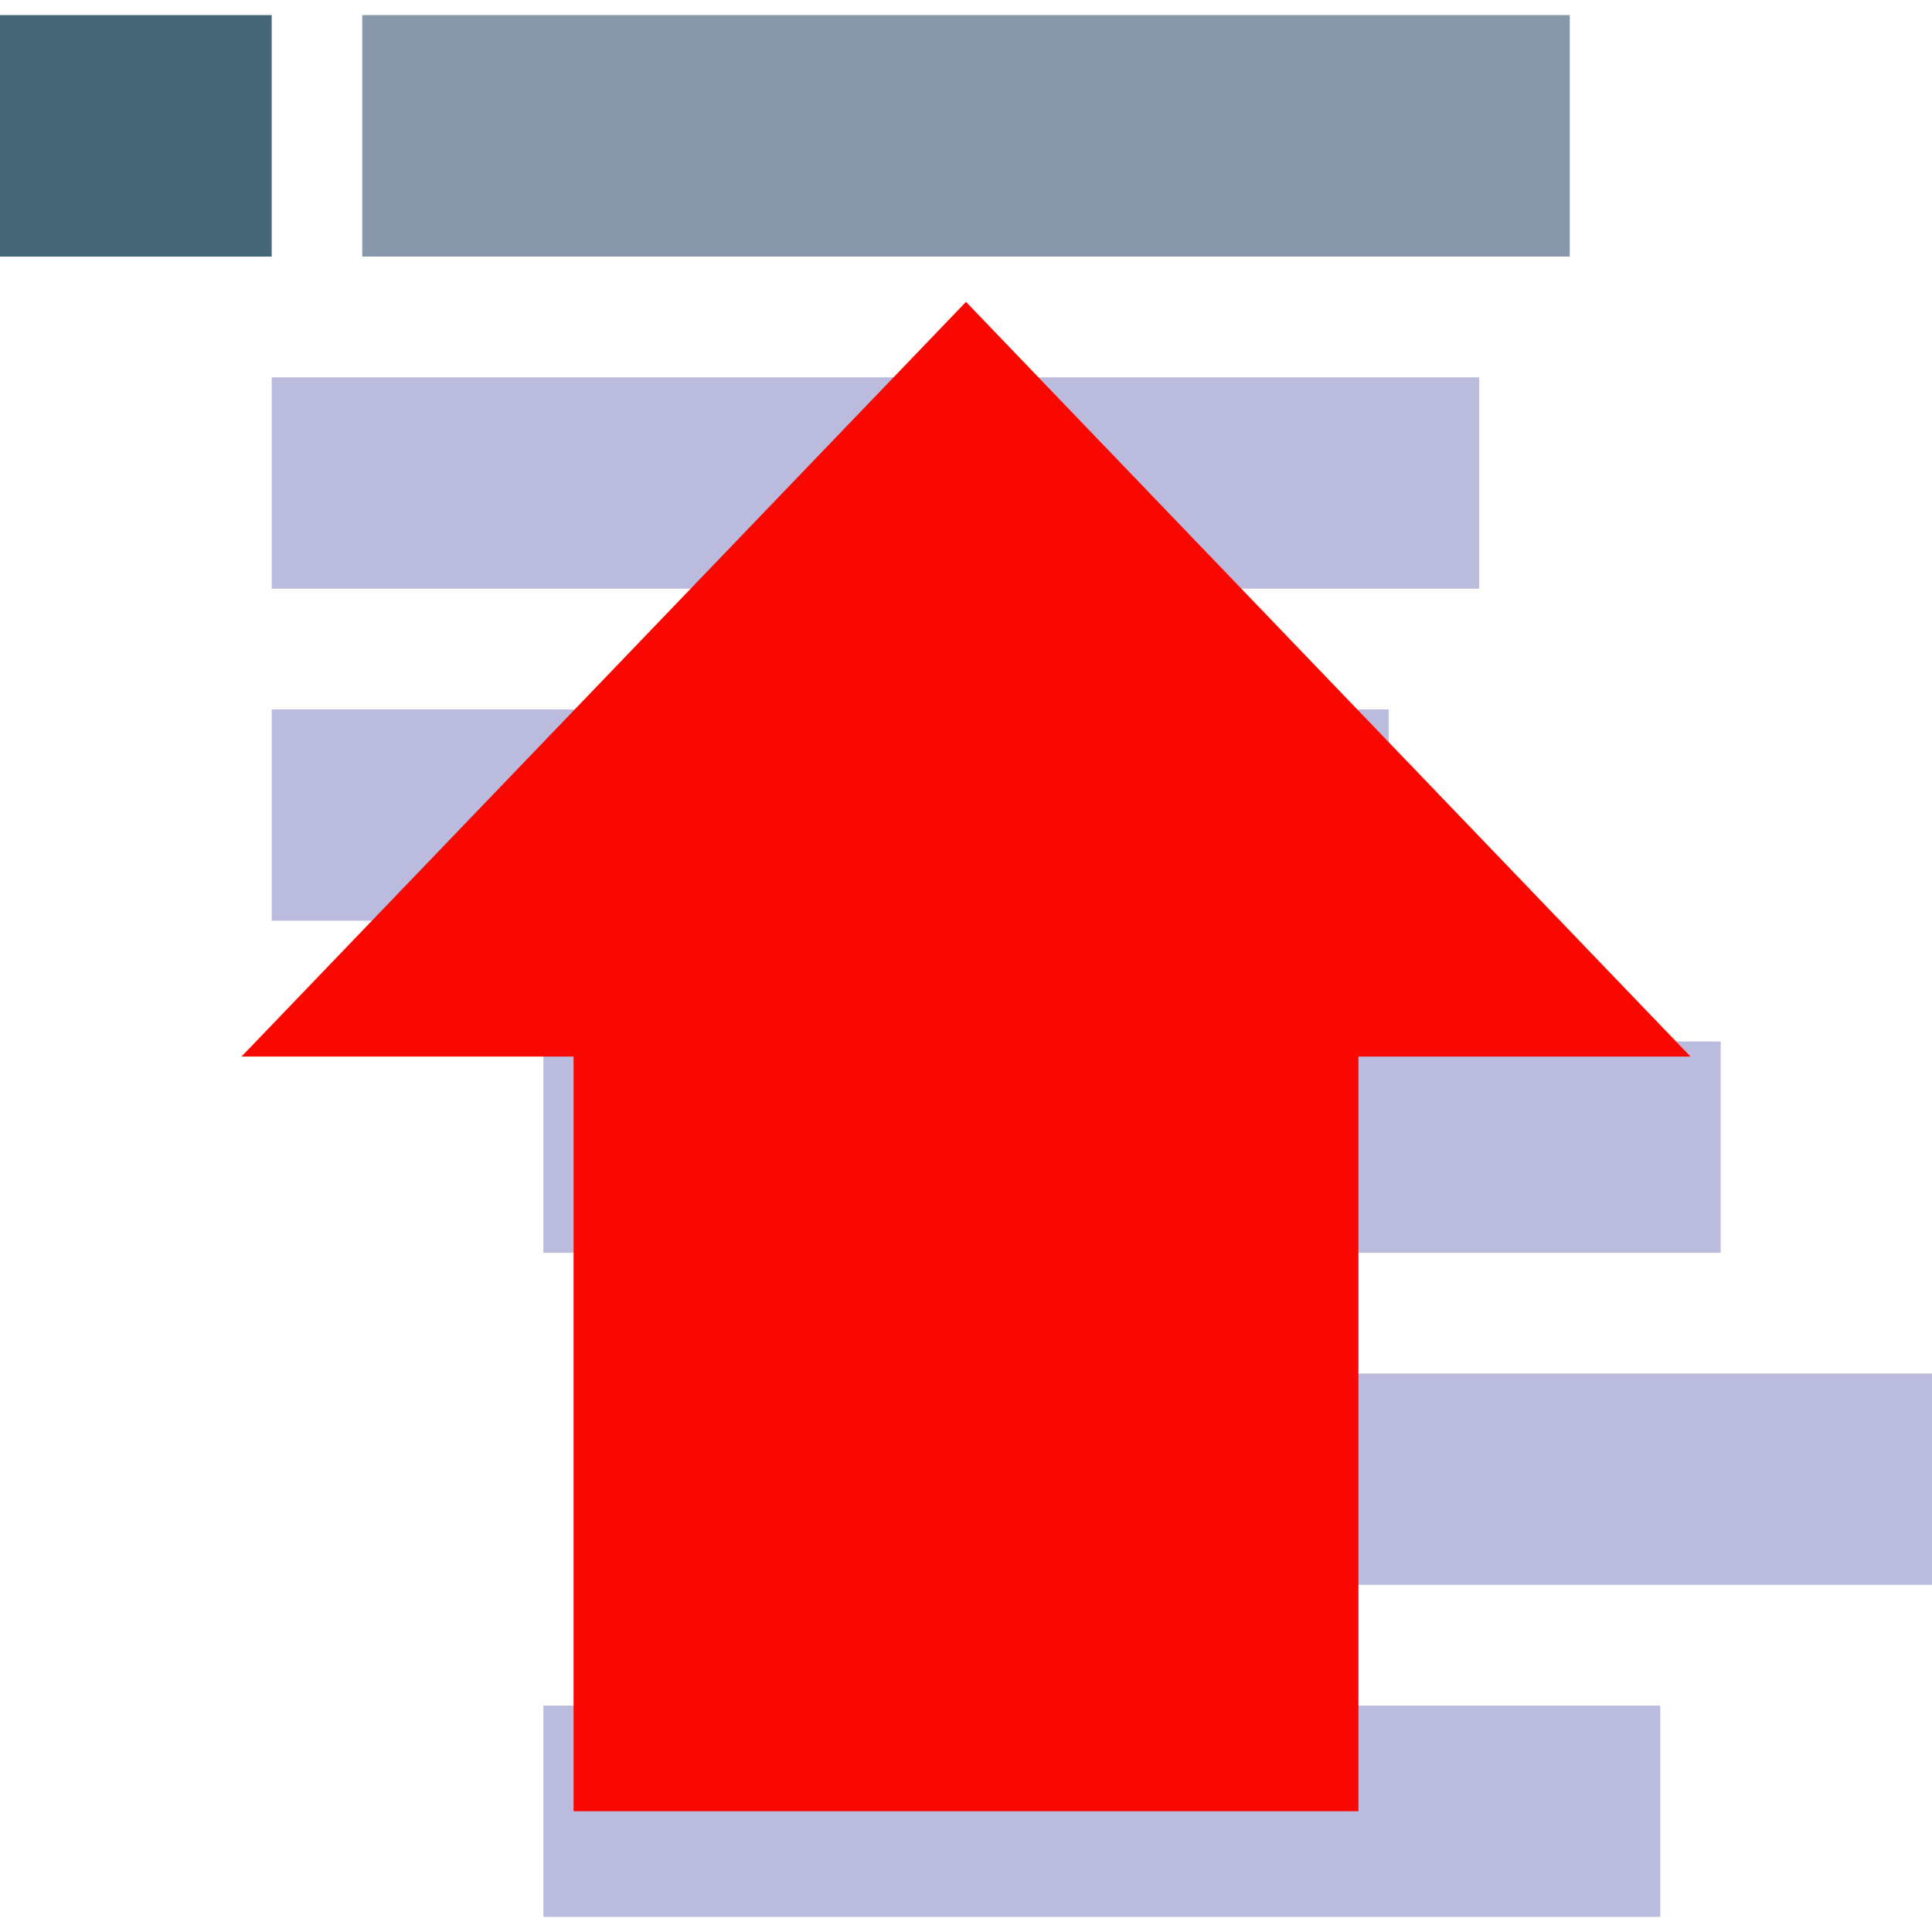
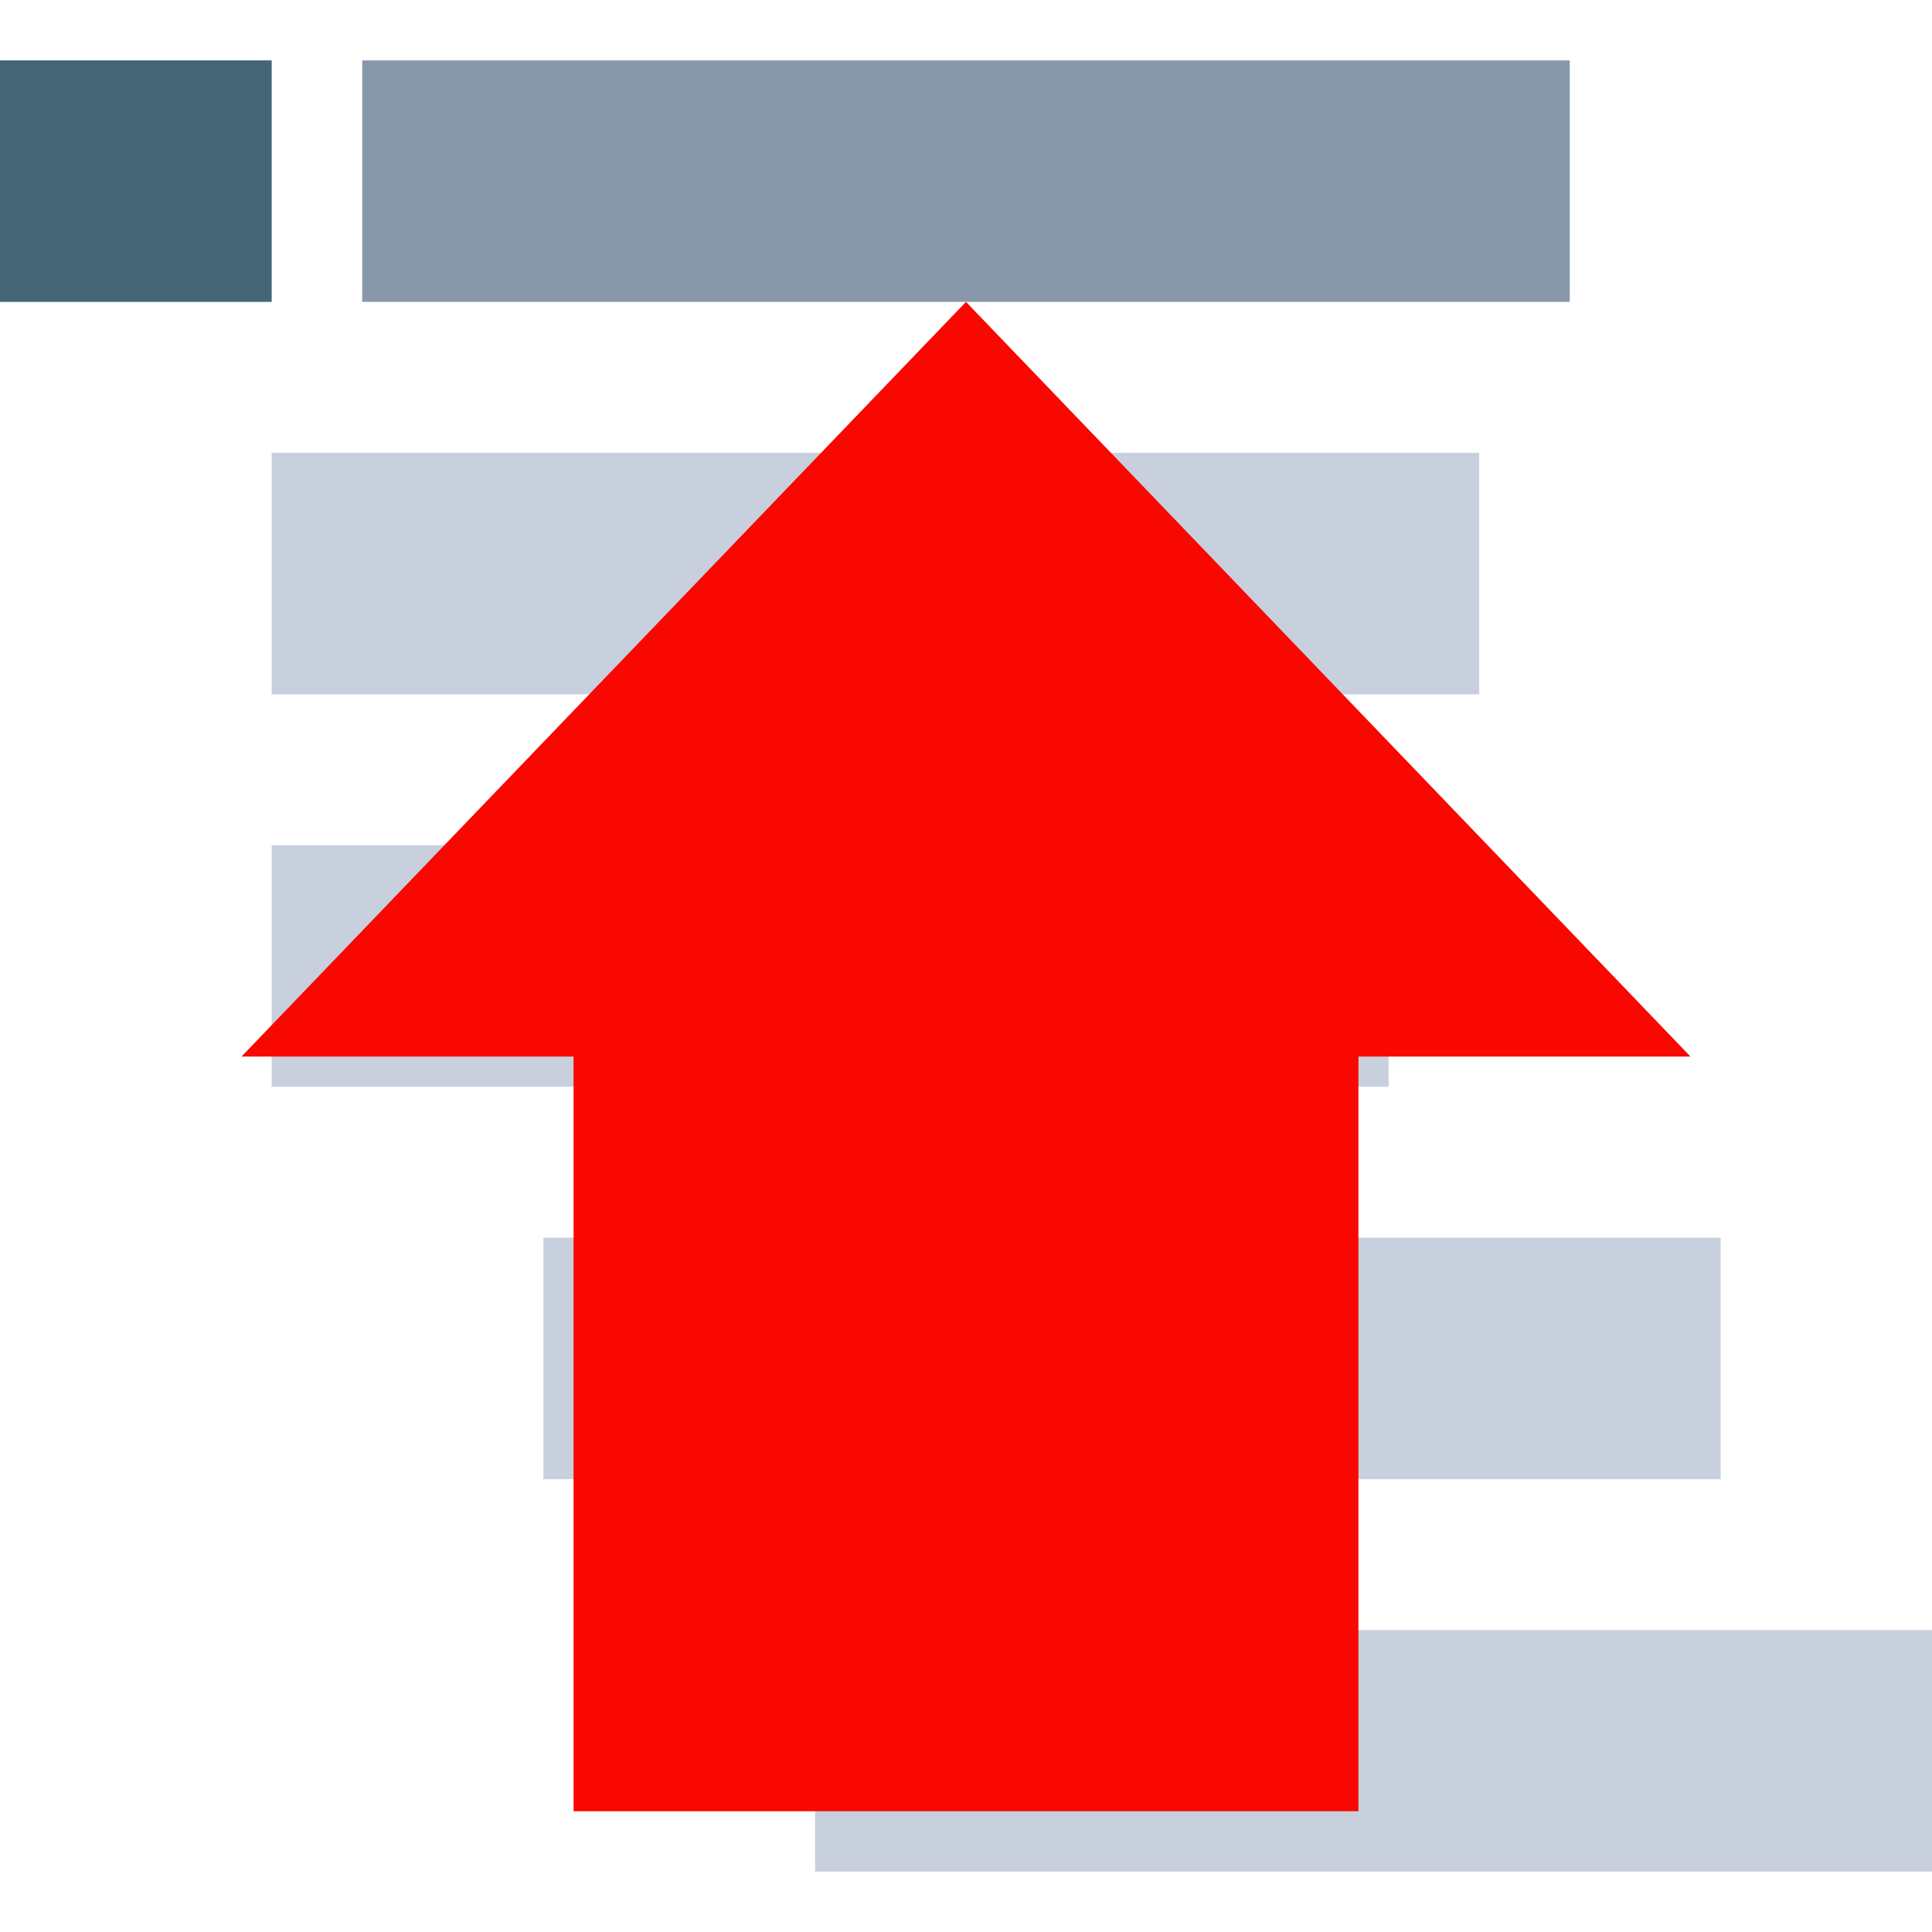
<svg xmlns="http://www.w3.org/2000/svg" width="128" height="128">
  <style type="text/css">
  
  path { fill: none; }
  #marker { stroke-width: 16px; stroke: #467; }
  #opener { stroke-width: 16px; stroke: #8898aa; }
-   .reply { stroke-width: 14px; stroke: #bbbbdd; }
+   .reply { stroke-width: 16px; stroke: #c8cfdd; }
  polygon { stroke: none; fill: #f80800; }
  
 </style>
-   <path id="marker" d="M0,9 H18" />
-   <path id="opener" d="M24,9 H104" />
-   <path class="reply" d="M18,32 H98" />
-   <path class="reply" d="M18,54 H92" />
-   <path class="reply" d="M36,76 H114" />
-   <path class="reply" d="M54,98 H128" />
-   <path class="reply" d="M36,120 H110" />
+   <path id="marker" d="M0,12 H18" />
+   <path id="opener" d="M24,12 H104" />
+   <path class="reply" d="M18,38 H98" />
+   <path class="reply" d="M18,64 H92" />
+   <path class="reply" d="M36,90 H114" />
+   <path class="reply" d="M54,116 H128" />
  <polygon points="64,20 112,70 90,70 90,120 38,120 38,70 16,70" />
</svg>
